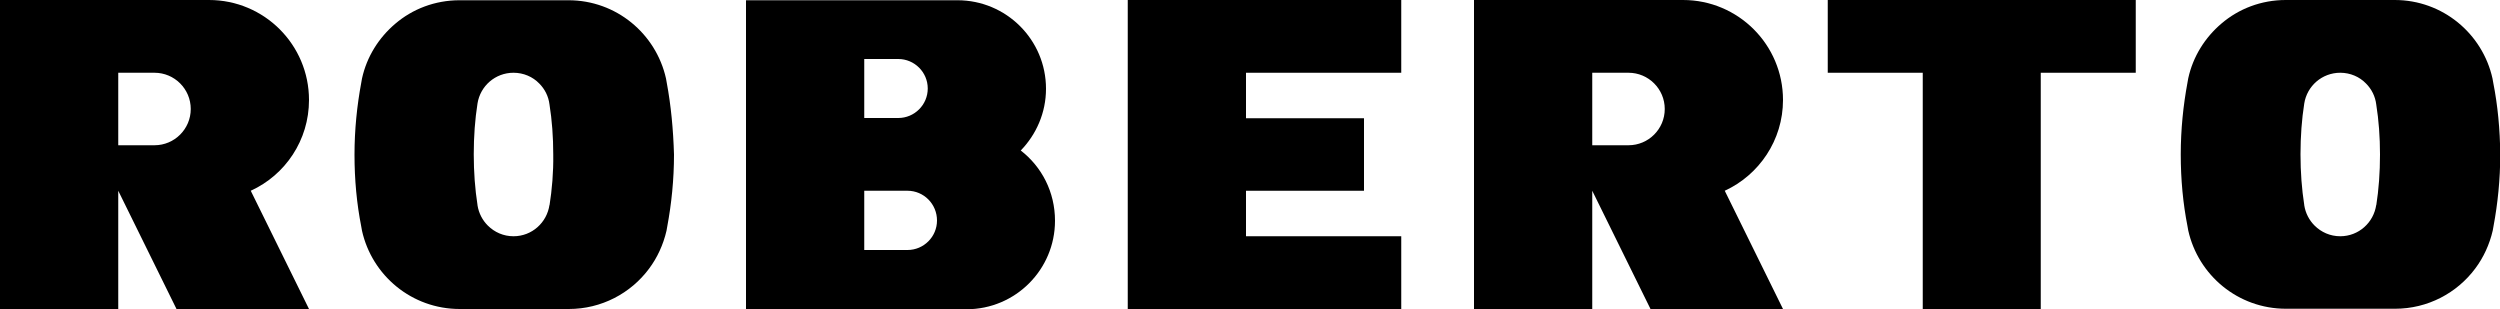
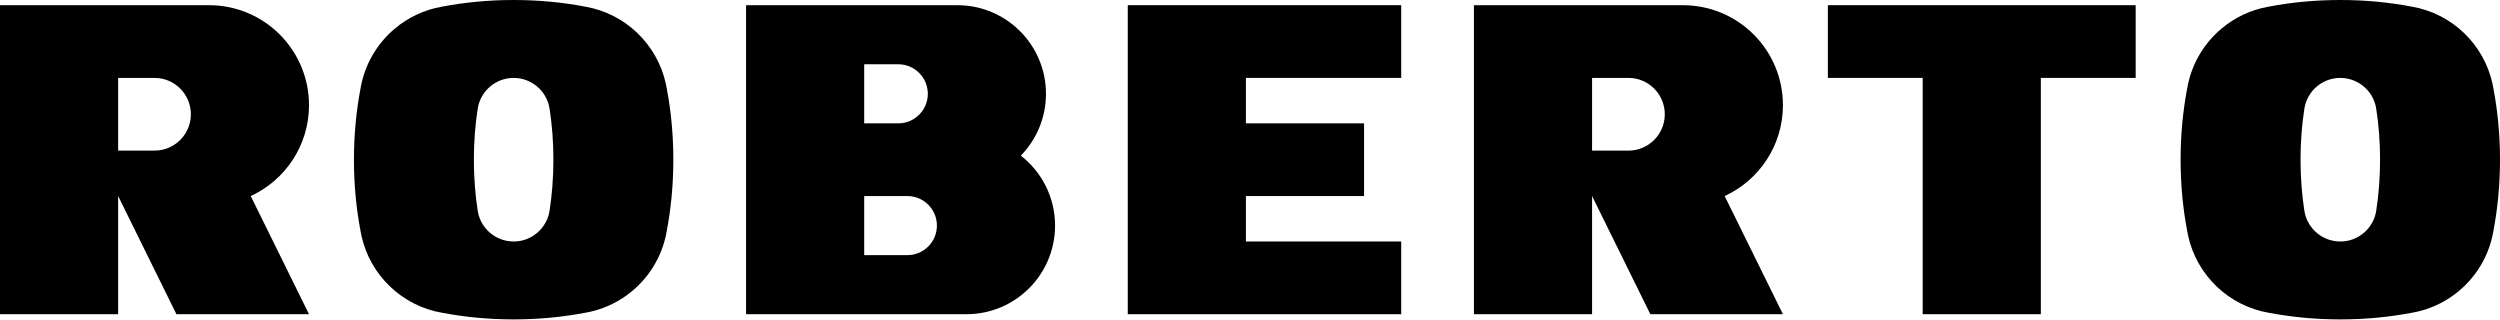
- <svg xmlns="http://www.w3.org/2000/svg" version="1.1" id="Livello_1" x="0px" y="0px" viewBox="0 0 1000 123.6" style="enable-background:new 0 0 1000 123.6;" xml:space="preserve" fill="currentColor">
-   <g>
+ <svg xmlns="http://www.w3.org/2000/svg" id="Livello_2" data-name="Livello 2" viewBox="0 0 5001.37 638.98">
+   <defs>
+     <style>
+       .cls-1 {
+         fill: currentColor;
+         stroke-width: 0px;
+       }
+     </style>
+   </defs>
+   <g id="grafica">
+     <path class="cls-1" d="M2042.22,311.35c31.11-31.94,50.29-75.57,50.29-123.68,0-97.91-79.37-177.27-177.27-177.27h-422.73v618.18h440.91c97.91,0,177.27-79.37,177.27-177.27h0c0-56.89-26.81-107.52-68.47-139.96ZM1728.88,128.58h68.18c32.63,0,59.09,26.46,59.09,59.09h0c0,32.64-26.46,59.09-59.09,59.09h-68.18v-118.18ZM1874.33,451.31c0,32.64-26.46,59.09-59.09,59.09h-86.36v-118.18h86.36c32.64,0,59.09,26.46,59.09,59.09h0Z" />
+     <polygon class="cls-1" points="2803.2 155.85 2803.2 10.4 2256.15 10.4 2256.15 628.58 2803.2 628.58 2803.2 483.13 2492.51 483.13 2492.51 392.22 2728.88 392.22 2728.88 246.76 2492.51 246.76 2492.51 155.85 2803.2 155.85" />
+     <path class="cls-1" d="M618.18,210.4h0c0-110.46-89.54-200-200-200H0v618.18h236.36v-236.4l116.58,236.4h265.24l-116.57-236.37c68.8-31.62,116.57-101.13,116.57-181.81ZM381.82,228.58c0,40.17-32.56,72.73-72.73,72.73h-72.73v-145.45h72.73c40.17,0,72.73,32.56,72.73,72.73h0Z" />
+     <path class="cls-1" d="M3566.84,210.4h0c0-110.46-89.54-200-200-200h-418.18v618.18h236.36v-236.4l116.58,236.4h265.24l-116.57-236.37c68.8-31.62,116.57-101.13,116.57-181.81ZM3330.48,228.58c0,40.17-32.56,72.73-72.73,72.73h-72.73v-145.45h72.73c40.17,0,72.73,32.56,72.73,72.73h0Z" />
+     <polygon class="cls-1" points="4272.49 10.4 4082.79 10.4 3846.43 10.4 3656.74 10.4 3656.74 155.85 3846.43 155.85 3846.43 628.58 4082.79 628.58 4082.79 155.85 4272.49 155.85 4272.49 10.4" />
    <g>
-       <path d="M408.3,60.2c6.2-6.4,10.1-15.1,10.1-24.7c0-19.6-15.9-35.4-35.4-35.4h-37.3H342h-43.6v123.6h47.3h40.9    c19.6,0,35.4-15.9,35.4-35.4v0C422,76.8,416.7,66.7,408.3,60.2z M345.7,23.6h13.6c6.5,0,11.8,5.3,11.8,11.8l0,0    c0,6.5-5.3,11.8-11.8,11.8h-13.6V23.6z M374.8,88.2c0,6.5-5.3,11.8-11.8,11.8h-17.3V76.3H363C369.5,76.3,374.8,81.6,374.8,88.2    L374.8,88.2z" />
+       <path class="cls-1" d="M1099.75,419.28c.14-1.09.24-2.18.33-3.27-.08,1.1-.19,2.19-.33,3.27Z" />
+       <path class="cls-1" d="M1333.67,175.83c-.51-2.92-1.08-5.82-1.72-8.7-17.4-78.87-81.35-140.26-161.58-153.88.34.05.68.1,1.02.16-45.54-8.73-93.82-13.41-143.81-13.41s-98.09,4.67-143.56,13.36c-.04.01-.08.01-.12.02-35.49,6.19-67.76,21.73-94.19,43.99-32.99,27.78-56.86,66.03-66.51,109.63-.64,2.87-1.21,5.76-1.72,8.67,0,.02-.01.04-.01.06-8.71,45.53-13.4,93.8-13.4,143.78s4.67,98.08,13.36,143.54c.01.03.01.07.02.1.5,2.92,1.07,5.82,1.71,8.69,17.41,79.03,81.57,140.52,162,154,.04.01.08.01.13.02,45.09,8.53,92.85,13.12,142.29,13.12s97.62-4.62,142.9-13.24c51.59-8.79,96.44-37.33,126.51-77.57,16.62-22.25,28.72-48.09,34.93-76.14.62-2.82,1.19-5.66,1.69-8.52.01-.06.02-.13.03-.19,8.73-45.54,13.41-93.82,13.41-143.81s-4.68-98.17-13.38-143.68ZM1099.45,421.55c.07-.45.13-.9.19-1.36-4.78,35.54-35.23,62.95-72.08,62.95-20.08,0-38.27-8.14-51.43-21.3-10.69-10.69-18.07-24.7-20.46-40.35-4.96-31.93-7.66-66.24-7.66-101.98s2.69-69.87,7.62-101.73c.01-.08.03-.17.04-.25,5.33-34.91,35.48-61.66,71.89-61.66,20.08,0,38.27,8.14,51.43,21.3,11.1,11.1,18.63,25.77,20.72,42.14-.08-.57-.17-1.15-.26-1.72.2,1.33.37,2.68.5,4.04-.06-.77-.15-1.54-.24-2.3,4.8,31.43,7.4,65.15,7.4,100.24s-2.7,70.05-7.66,101.98Z" />
    </g>
    <g>
-       <polygon points="560.5,29.1 560.5,0 498.4,0 451.1,0 451.1,123.6 498.4,123.6 560.5,123.6 560.5,94.5 498.4,94.5 498.4,76.3     545.6,76.3 545.6,47.3 498.4,47.3 498.4,29.1   " />
+       <path class="cls-1" d="M4754.07,419.28c.14-1.09.24-2.18.33-3.27-.08,1.1-.19,2.19-.33,3.27Z" />
+       <path class="cls-1" d="M4987.99,175.83c-.51-2.92-1.08-5.82-1.72-8.7-17.4-78.87-81.35-140.26-161.58-153.88.34.05.68.1,1.02.16-45.54-8.73-93.82-13.41-143.81-13.41s-98.09,4.67-143.56,13.36c-.04.01-.08.01-.12.02-35.49,6.19-67.76,21.73-94.19,43.99-32.99,27.78-56.86,66.03-66.51,109.63-.64,2.87-1.21,5.76-1.72,8.67,0,.02-.01.04-.01.06-8.71,45.53-13.4,93.8-13.4,143.78s4.67,98.08,13.36,143.54c.01.03.01.07.02.1.5,2.92,1.07,5.82,1.71,8.69,17.41,79.03,81.57,140.52,162,154,.04.01.08.01.13.02,45.09,8.53,92.85,13.12,142.29,13.12s97.62-4.62,142.9-13.24c51.59-8.79,96.44-37.33,126.51-77.57,16.62-22.25,28.72-48.09,34.93-76.14.62-2.82,1.19-5.66,1.69-8.52.01-.06.02-.13.03-.19,8.73-45.54,13.41-93.82,13.41-143.81s-4.68-98.17-13.38-143.68ZM4753.77,421.55c.07-.45.13-.9.19-1.36-4.78,35.54-35.23,62.95-72.08,62.95-20.08,0-38.27-8.14-51.43-21.3-10.69-10.69-18.07-24.7-20.46-40.35-4.96-31.93-7.66-66.24-7.66-101.98s2.69-69.87,7.62-101.73c.01-.08.03-.17.04-.25,5.33-34.91,35.48-61.66,71.89-61.66,20.08,0,38.27,8.14,51.43,21.3,11.1,11.1,18.63,25.77,20.72,42.14-.08-.57-.17-1.15-.26-1.72.2,1.33.37,2.68.5,4.04-.06-.77-.15-1.54-.24-2.3,4.8,31.43,7.4,65.15,7.4,100.24s-2.7,70.05-7.66,101.98Z" />
    </g>
-     <g>
-       <path d="M713.2,40L713.2,40c0-22.1-17.9-40-40-40h-21h-15.4h-3.6h-34h-9.6v123.6h47.3V76.3l23.3,47.3h53l-23.3-47.3    C703.6,70,713.2,56.1,713.2,40z M665.9,43.6c0,8-6.5,14.5-14.5,14.5h-14.5V29.1h14.5C659.4,29.1,665.9,35.6,665.9,43.6L665.9,43.6    z" />
-     </g>
-     <g>
-       <path d="M123.6,40L123.6,40c0-22.1-17.9-40-40-40h-21H47.3h-3.6h-34H0v123.6h47.3V76.3l23.3,47.3h53l-23.3-47.3    C114.1,70,123.6,56.1,123.6,40z M76.3,43.6c0,8-6.5,14.5-14.5,14.5H47.3V29.1h14.5C69.8,29.1,76.3,35.6,76.3,43.6L76.3,43.6z" />
-     </g>
-     <path d="M266.7,33.1c-0.1-0.6-0.2-1.2-0.3-1.7c-4-17.9-19.9-31.3-39-31.3h-43.6c-9.8,0-18.8,3.5-25.7,9.4   c-6.6,5.6-11.4,13.2-13.3,21.9c-0.1,0.6-0.2,1.2-0.3,1.7c-1.7,9.1-2.7,18.8-2.7,28.8c0,10,0.9,19.6,2.7,28.7   c0.1,0.6,0.2,1.2,0.3,1.7c4,17.9,19.9,31.3,39.1,31.3h43.6c13.1,0,24.8-6.3,32.1-16.1c3.3-4.4,5.7-9.6,7-15.2   c0.1-0.6,0.2-1.1,0.3-1.7c0,0,0,0,0,0c1.7-9.1,2.7-18.8,2.7-28.8C269.3,51.8,268.4,42.2,266.7,33.1z M219.8,82.2c0-0.1,0-0.2,0-0.3   c-1,7.1-7,12.6-14.4,12.6c-4,0-7.6-1.6-10.3-4.3c-2.1-2.1-3.6-4.9-4.1-8.1c0,0,0,0,0-0.1c-1-6.4-1.5-13.2-1.5-20.3   c0-7.1,0.5-14,1.5-20.3c0,0,0,0,0,0c1.1-7,7.1-12.3,14.4-12.3c4,0,7.7,1.6,10.3,4.3c2.2,2.2,3.7,5.1,4.1,8.4c0,0,0,0,0,0   c1,6.3,1.5,13,1.5,20C221.4,69,220.8,75.8,219.8,82.2z" />
-     <g>
-       <polygon points="854.3,0 816.3,0 769.1,0 731.1,0 731.1,29.1 769.1,29.1 769.1,123.6 816.3,123.6 816.3,29.1 854.3,29.1   " />
-     </g>
-     <path d="M997.3,33.1c-0.1-0.6-0.2-1.2-0.3-1.7C993,13.4,977,0,957.9,0h-43.6c-9.8,0-18.8,3.5-25.7,9.4   c-6.6,5.6-11.4,13.2-13.3,21.9c-0.1,0.6-0.2,1.2-0.3,1.7c-1.7,9.1-2.7,18.8-2.7,28.8c0,10,0.9,19.6,2.7,28.7   c0.1,0.6,0.2,1.2,0.3,1.7c4,17.9,19.9,31.3,39.1,31.3h43.6c13.1,0,24.8-6.3,32.1-16.1c3.3-4.4,5.7-9.6,7-15.2   c0.1-0.6,0.2-1.1,0.3-1.7c0,0,0,0,0,0c1.7-9.1,2.7-18.8,2.7-28.8C1000,51.8,999.1,42.2,997.3,33.1z M950.5,82.2c0-0.1,0-0.2,0-0.3   c-1,7.1-7,12.6-14.4,12.6c-4,0-7.6-1.6-10.3-4.3c-2.1-2.1-3.6-4.9-4.1-8.1c0,0,0,0,0-0.1c-1-6.4-1.5-13.2-1.5-20.3   c0-7.1,0.5-14,1.5-20.3c0,0,0,0,0,0c1.1-7,7.1-12.3,14.4-12.3c4,0,7.7,1.6,10.3,4.3c2.2,2.2,3.7,5.1,4.1,8.4c0,0,0,0,0,0   c1,6.3,1.5,13,1.5,20C952,69,951.5,75.8,950.5,82.2z" />
  </g>
</svg>
